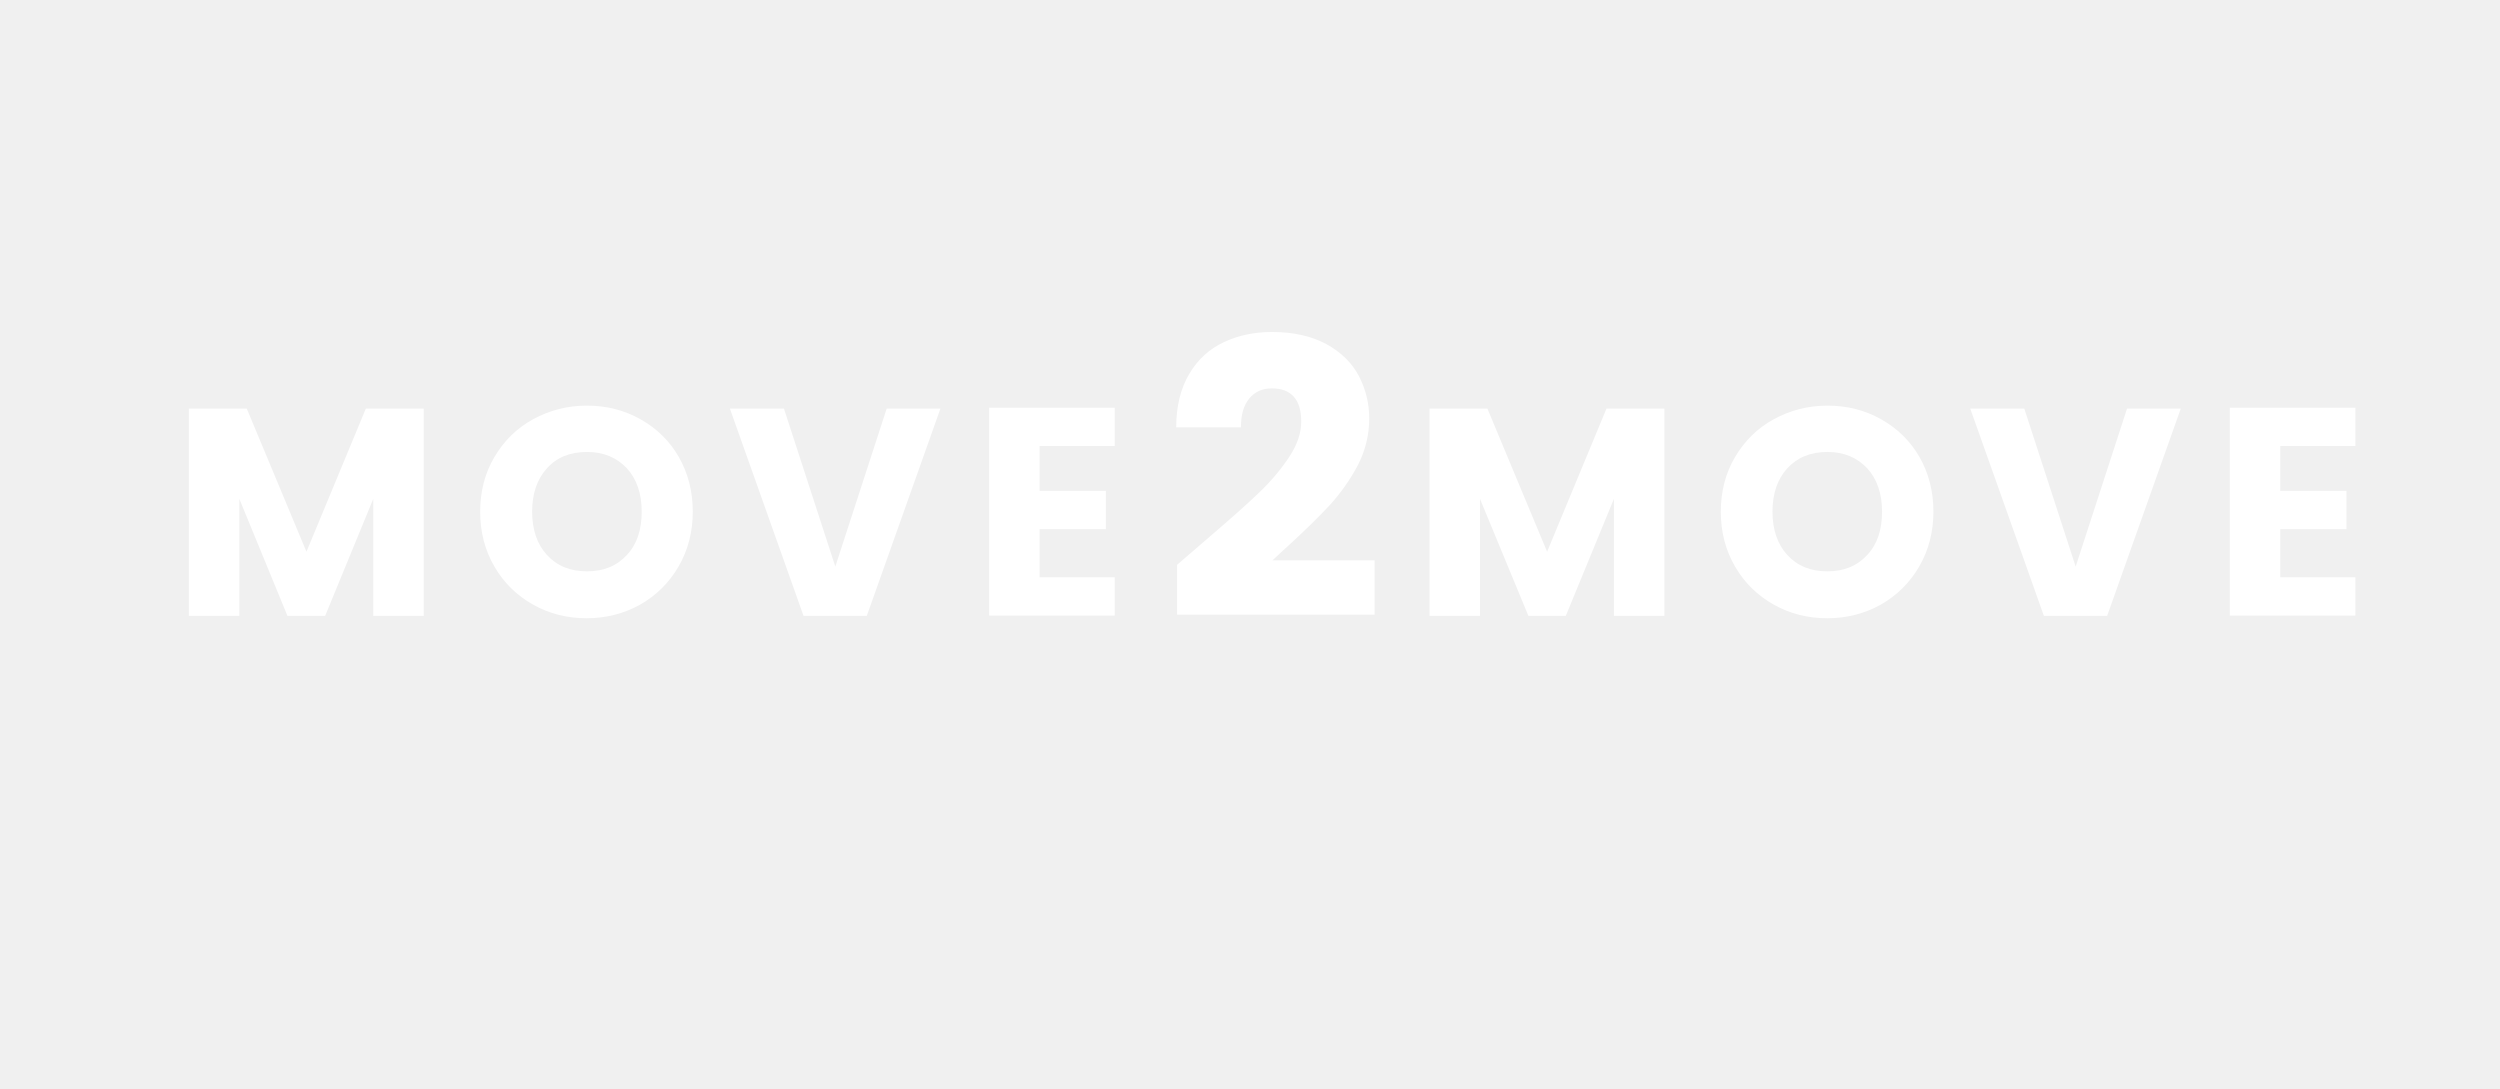
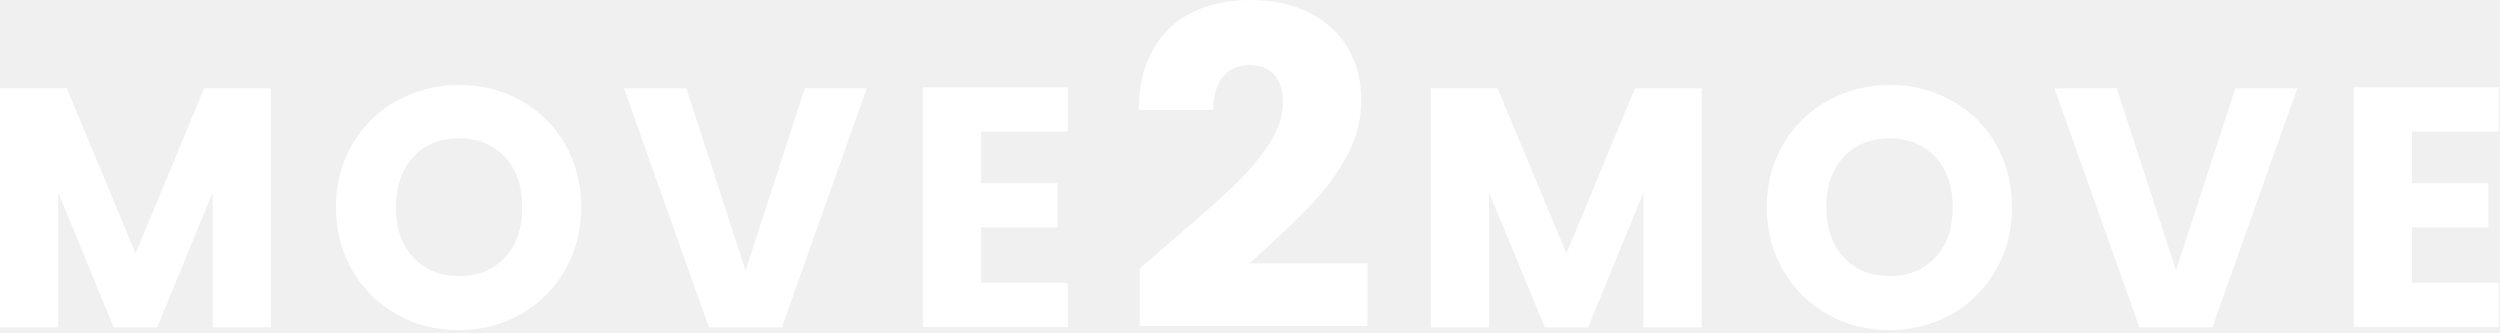
- <svg xmlns="http://www.w3.org/2000/svg" version="1.1" id="Layer_1" x="0px" y="0px" viewBox="0 0 841.9 366.5" style="enable-background:new 0 0 841.9 366.5;" xml:space="preserve">
-   <style type="text/css">
- 	.st0{fill:#FFFFFF;}
- </style>
-   <g>
-     <g>
-       <path class="st0" d="M142.7,137.6v69.8h-17V168l-16.2,39.4H96.8L80.6,168v39.4h-17v-69.8h19.5l20.1,48.2l20-48.2H142.7z" />
-       <path class="st0" d="M215.7,141.2c5.5,3.1,9.8,7.3,12.9,12.7c3.1,5.4,4.7,11.6,4.7,18.4c0,6.8-1.6,13-4.8,18.5    c-3.2,5.5-7.5,9.7-12.9,12.8c-5.4,3-11.4,4.6-18,4.6c-6.6,0-12.6-1.5-18.1-4.6c-5.5-3.1-9.8-7.3-13-12.8    c-3.2-5.5-4.8-11.6-4.8-18.5c0-6.8,1.6-13,4.8-18.4c3.2-5.4,7.5-9.7,13-12.7c5.5-3,11.5-4.6,18.1-4.6    C204.2,136.6,210.2,138.1,215.7,141.2z M184.2,157.7c-3.3,3.6-5,8.5-5,14.6c0,6.1,1.7,11,5,14.6c3.4,3.7,7.8,5.5,13.5,5.5    c5.6,0,10-1.8,13.4-5.5c3.4-3.6,5-8.5,5-14.6c0-6.1-1.7-11-5-14.6c-3.4-3.6-7.8-5.5-13.4-5.5C192,152.2,187.5,154,184.2,157.7z" />
-       <path class="st0" d="M264,137.6l17.3,53.2l17.3-53.2h18.1l-24.8,69.8h-21.3l-24.8-69.8H264z" />
-       <path class="st0" d="M350.1,150.3v15h22.3v12.9h-22.3v16.2h25.3v12.9h-42.3v-70h42.3v12.9H350.1z" />
-     </g>
-     <g>
-       <path class="st0" d="M560.5,137.6v69.8h-17V168l-16.2,39.4h-12.6L498.4,168v39.4h-17v-69.8h19.5l20.1,48.2l20-48.2H560.5z" />
-       <path class="st0" d="M633.5,141.2c5.5,3.1,9.8,7.3,12.9,12.7c3.1,5.4,4.7,11.6,4.7,18.4c0,6.8-1.6,13-4.8,18.5    c-3.2,5.5-7.5,9.7-12.9,12.8c-5.4,3-11.4,4.6-18,4.6s-12.6-1.5-18.1-4.6c-5.5-3.1-9.8-7.3-13-12.8c-3.2-5.5-4.8-11.6-4.8-18.5    c0-6.8,1.6-13,4.8-18.4c3.2-5.4,7.5-9.7,13-12.7c5.5-3,11.5-4.6,18.1-4.6S628,138.1,633.5,141.2z M601.9,157.7    c-3.3,3.6-5,8.5-5,14.6c0,6.1,1.7,11,5,14.6c3.4,3.7,7.8,5.5,13.5,5.5c5.6,0,10-1.8,13.4-5.5c3.4-3.6,5-8.5,5-14.6    c0-6.1-1.7-11-5-14.6c-3.4-3.6-7.8-5.5-13.4-5.5C609.8,152.2,605.3,154,601.9,157.7z" />
-       <path class="st0" d="M681.7,137.6l17.3,53.2l17.3-53.2h18.1l-24.8,69.8h-21.3l-24.8-69.8H681.7z" />
-       <path class="st0" d="M767.9,150.3v15h22.3v12.9h-22.3v16.2h25.3v12.9h-42.3v-70h42.3v12.9H767.9z" />
-     </g>
-     <g>
-       <path class="st0" d="M407.3,180.8c7.1-6.1,12.8-11.1,16.8-15c4.1-3.9,7.4-7.9,10.1-12c2.7-4.1,4-8,4-11.8c0-3.7-0.8-6.5-2.5-8.4    c-1.7-1.9-4.1-2.8-7.4-2.8c-3.2,0-5.7,1.1-7.6,3.4c-1.9,2.3-2.8,5.5-2.8,9.7h-21.8c0-7.1,1.5-13.1,4.4-18    c2.9-4.9,6.8-8.4,11.7-10.7c4.9-2.3,10.3-3.4,16.2-3.4c7.2,0,13.3,1.4,18.3,4.1c4.9,2.7,8.6,6.3,10.9,10.7    c2.3,4.4,3.5,9.2,3.5,14.3c0,5.6-1.3,10.8-3.8,15.7c-2.6,4.9-5.7,9.3-9.3,13.3c-3.7,4-8.5,8.7-14.5,14.2c-0.1,0.1-1.8,1.6-5,4.6    h34.4V207h-66.5v-16.8L407.3,180.8z" />
-     </g>
-   </g>
+ <svg xmlns="http://www.w3.org/2000/svg" width="730" height="97" viewBox="0 0 730 97" fill="none">
+   <path d="M79.1 25.801V95.601H62.1V56.201L45.9 95.601H33.2L17 56.201V95.601H0V25.801H19.5L39.6 74.001L59.6 25.801H79.1Z" fill="white" />
+   <path d="M152.102 29.401C157.602 32.501 161.902 36.701 165.002 42.101C168.102 47.501 169.702 53.701 169.702 60.501C169.702 67.301 168.102 73.501 164.902 79.001C161.702 84.501 157.402 88.701 152.002 91.801C146.602 94.801 140.602 96.401 134.002 96.401C127.402 96.401 121.402 94.901 115.902 91.801C110.402 88.701 106.102 84.501 102.902 79.001C99.702 73.501 98.102 67.401 98.102 60.501C98.102 53.701 99.702 47.501 102.902 42.101C106.102 36.701 110.402 32.401 115.902 29.401C121.402 26.401 127.402 24.801 134.002 24.801C140.602 24.801 146.602 26.301 152.102 29.401ZM120.602 45.901C117.302 49.501 115.602 54.401 115.602 60.501C115.602 66.601 117.302 71.501 120.602 75.101C124.002 78.801 128.402 80.601 134.102 80.601C139.702 80.601 144.102 78.801 147.502 75.101C150.902 71.501 152.502 66.601 152.502 60.501C152.502 54.401 150.802 49.501 147.502 45.901C144.102 42.301 139.702 40.401 134.102 40.401C128.402 40.401 123.902 42.201 120.602 45.901Z" fill="white" />
+   <path d="M200.399 25.801L217.699 79.001L234.999 25.801H253.099L228.299 95.601H206.999L182.199 25.801H200.399Z" fill="white" />
+   <path d="M286.5 38.5V53.5H308.8V66.4H286.5V82.6H311.8V95.5H269.5V25.5H311.8V38.4H286.5V38.5Z" fill="white" />
+   <path d="M496.901 25.801V95.601H479.901V56.201L463.701 95.601H451.101L434.801 56.201V95.601H417.801V25.801H437.301L457.401 74.001L477.401 25.801H496.901Z" fill="white" />
+   <path d="M569.902 29.401C575.402 32.501 579.702 36.701 582.802 42.101C585.902 47.501 587.502 53.701 587.502 60.501C587.502 67.301 585.902 73.501 582.702 79.001C579.502 84.501 575.202 88.701 569.802 91.801C564.402 94.801 558.402 96.401 551.802 96.401C545.202 96.401 539.202 94.901 533.702 91.801C528.202 88.701 523.902 84.501 520.702 79.001C517.502 73.501 515.902 67.401 515.902 60.501C515.902 53.701 517.502 47.501 520.702 42.101C523.902 36.701 528.202 32.401 533.702 29.401C539.202 26.401 545.202 24.801 551.802 24.801C558.402 24.801 564.402 26.301 569.902 29.401ZM538.302 45.901C535.002 49.501 533.302 54.401 533.302 60.501C533.302 66.601 535.002 71.501 538.302 75.101C541.702 78.801 546.102 80.601 551.802 80.601C557.402 80.601 561.802 78.801 565.202 75.101C568.602 71.501 570.202 66.601 570.202 60.501C570.202 54.401 568.502 49.501 565.202 45.901C561.802 42.301 557.402 40.401 551.802 40.401C546.202 40.401 541.702 42.201 538.302 45.901Z" fill="white" />
+   <path d="M618.102 25.801L635.402 79.001L652.702 25.801H670.802L646.002 95.601H624.702L599.902 25.801H618.102Z" fill="white" />
+   <path d="M704.301 38.5V53.5H726.601V66.4H704.301V82.6H729.601V95.5H687.301V25.5H729.601V38.4H704.301V38.5Z" fill="white" />
+   <path d="M343.7 69C350.8 62.9 356.5 57.9 360.5 54C364.6 50.1 367.9 46.1 370.6 42C373.3 37.9 374.6 34 374.6 30.2C374.6 26.5 373.8 23.7 372.1 21.8C370.4 19.9 368 19 364.7 19C361.5 19 359 20.1 357.1 22.4C355.2 24.7 354.3 27.9 354.3 32.1H332.5C332.5 25 334 19 336.9 14.1C339.8 9.2 343.7 5.7 348.6 3.4C353.5 1.1 358.9 0 364.8 0C372 0 378.1 1.4 383.1 4.1C388 6.8 391.7 10.4 394 14.8C396.3 19.2 397.5 24 397.5 29.1C397.5 34.7 396.2 39.9 393.7 44.8C391.1 49.7 388 54.1 384.4 58.1C380.7 62.1 375.9 66.8 369.9 72.3C369.8 72.4 368.1 73.9 364.9 76.9H399.3V95.2H332.8V78.4L343.7 69Z" fill="white" />
</svg>
